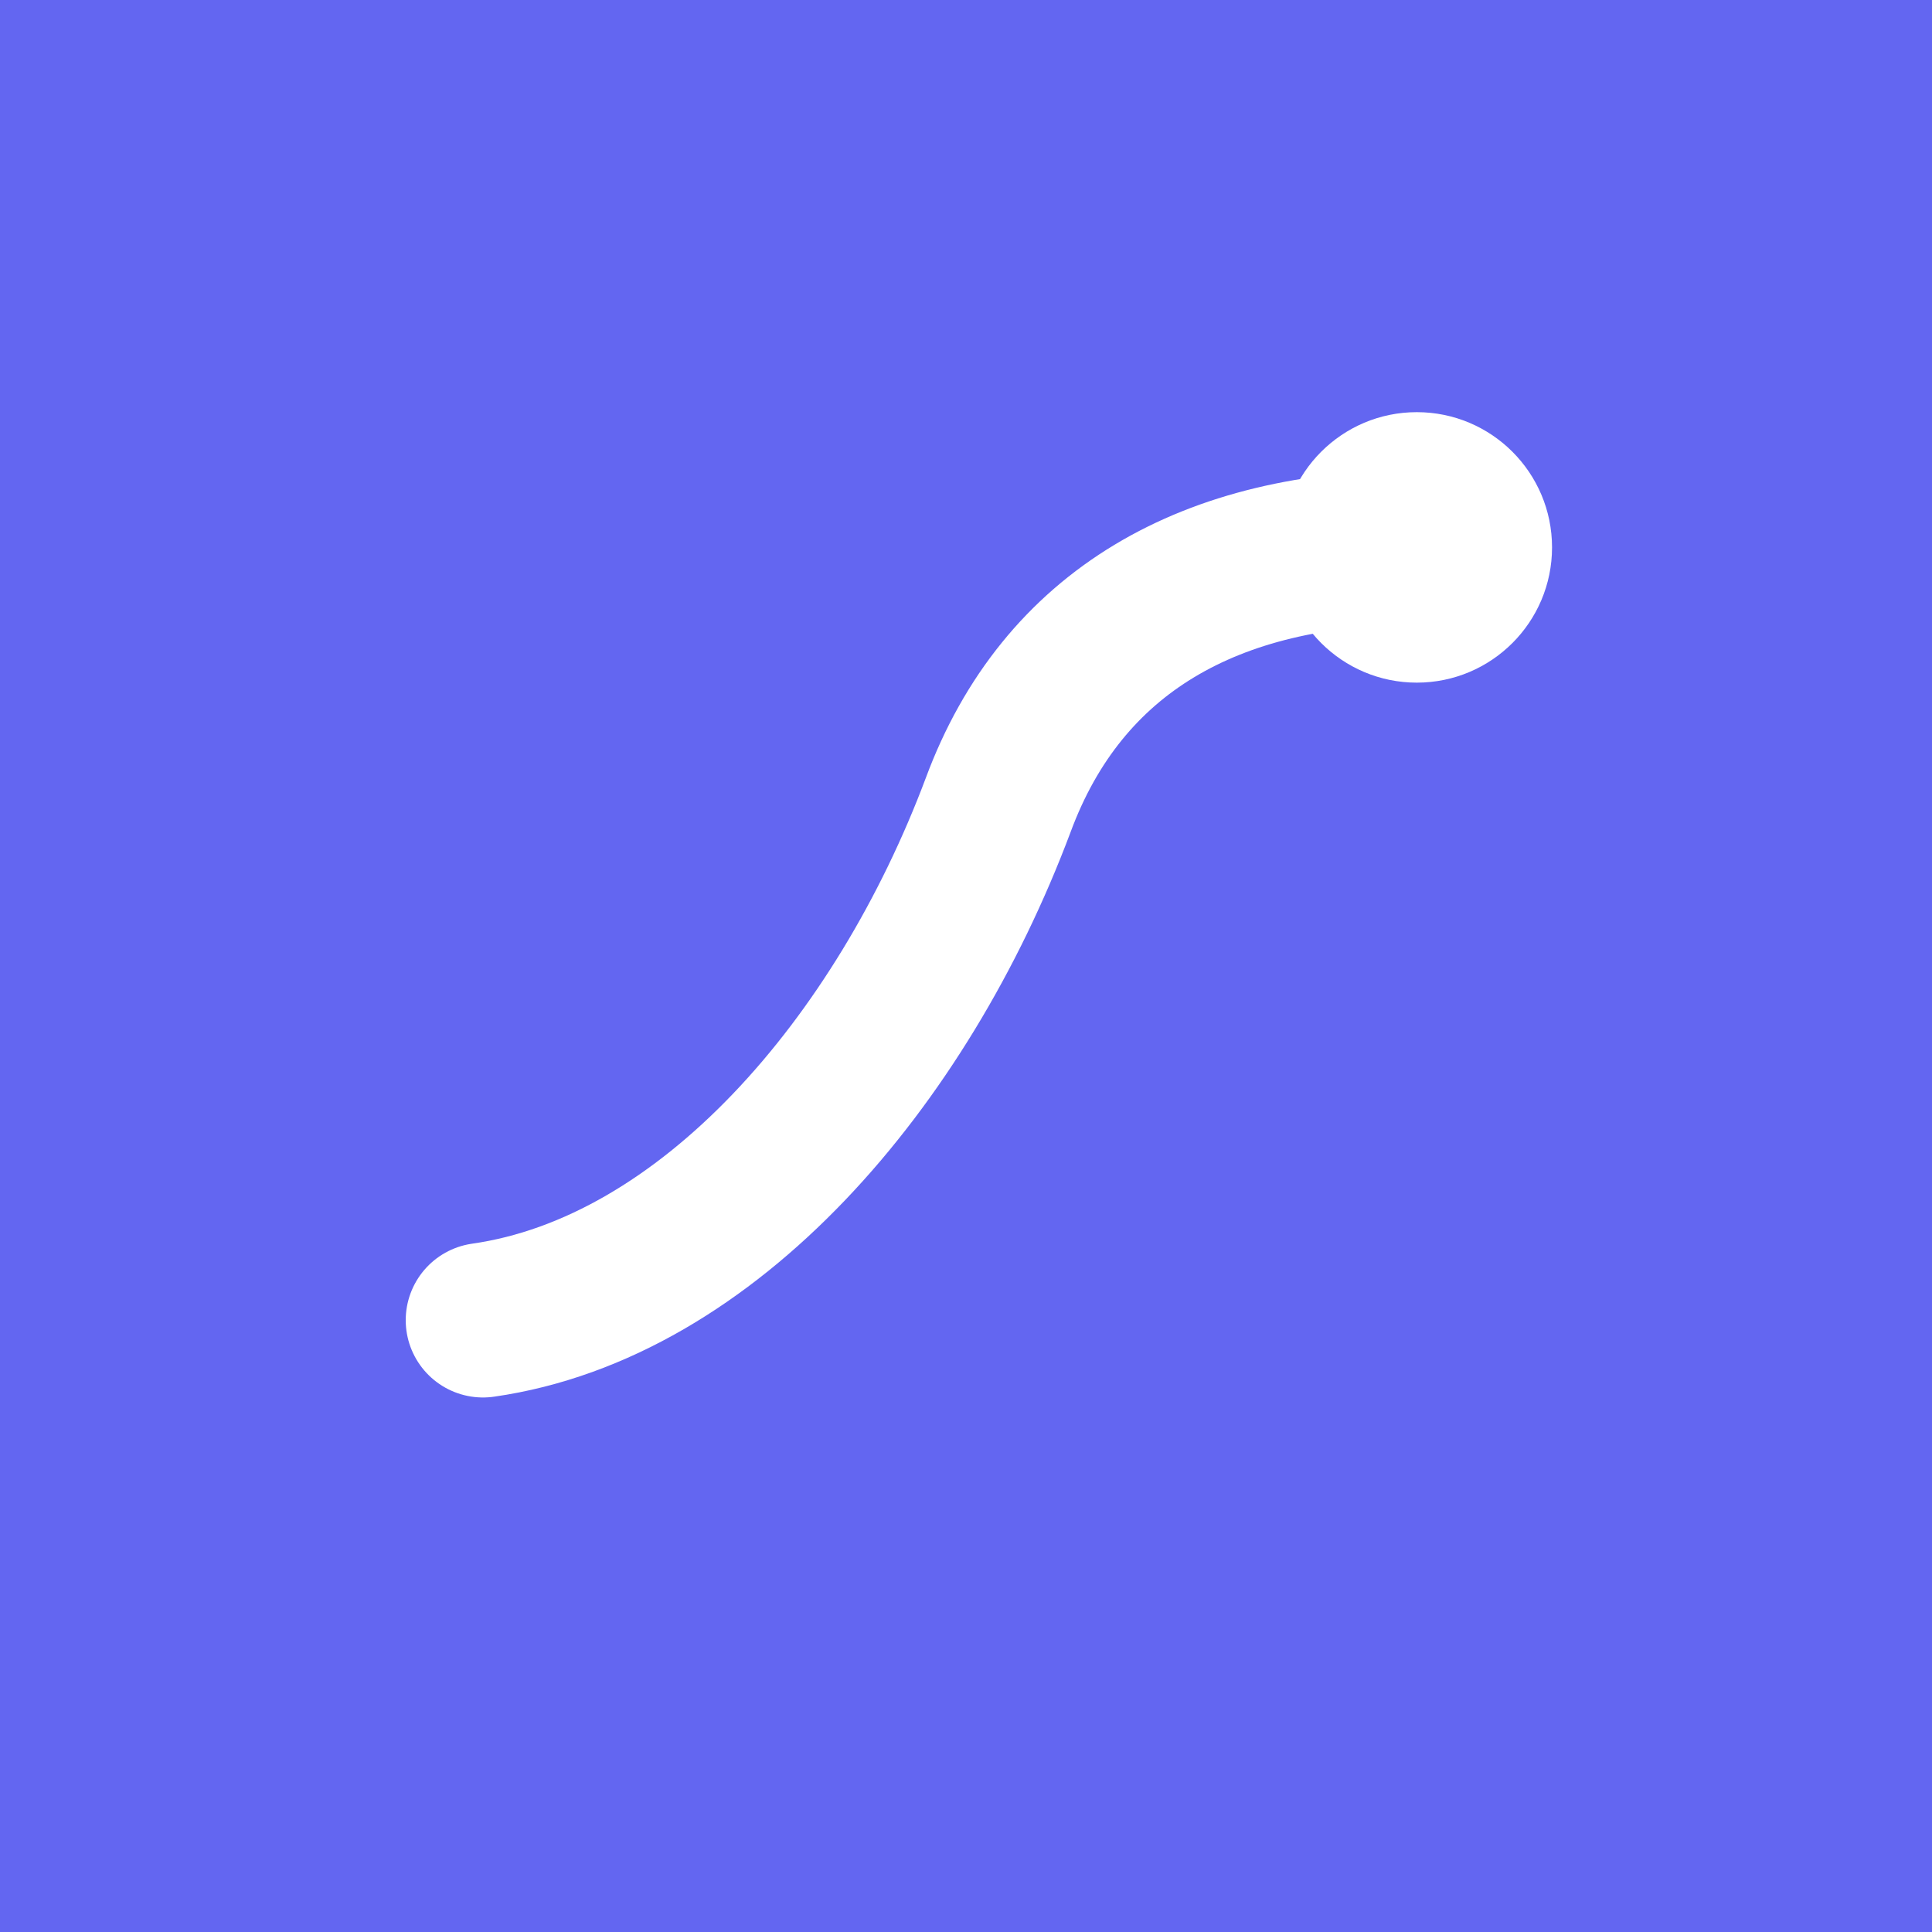
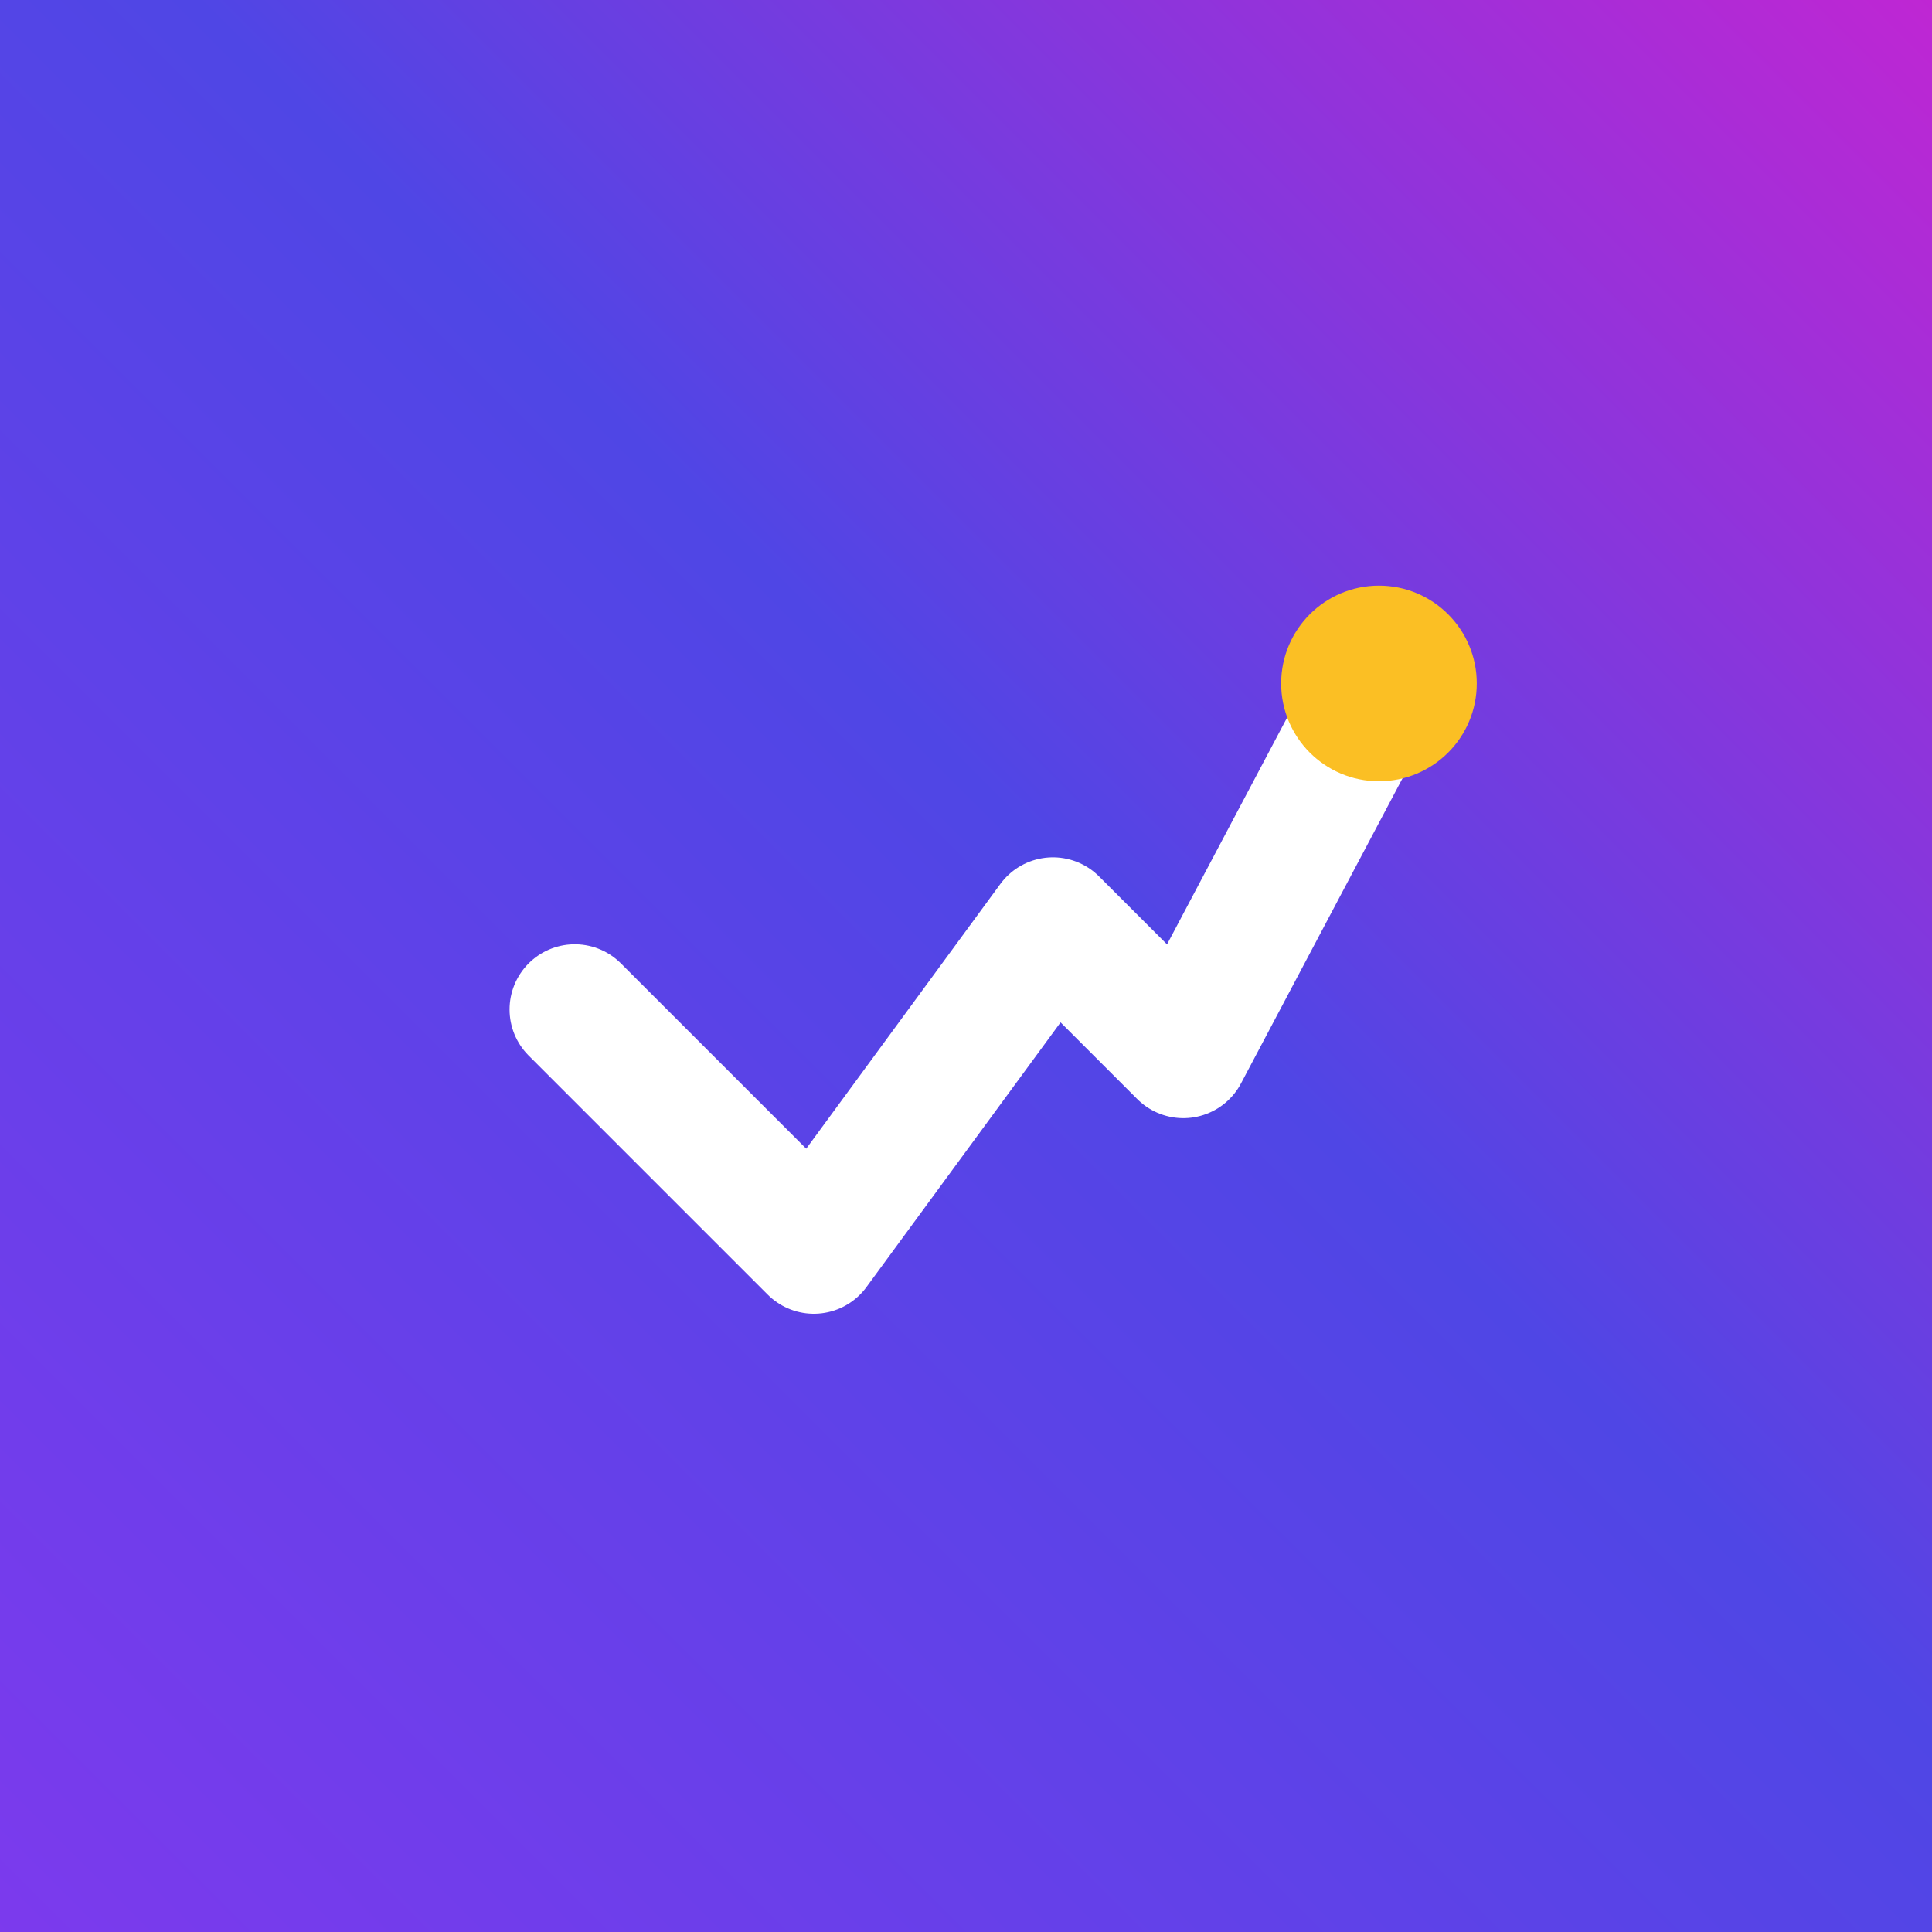
- <svg xmlns="http://www.w3.org/2000/svg" viewBox="0 0 24 24">
-   <rect width="24" height="24" fill="#6366f1" />
-   <g transform="translate(2.4 2.4) scale(0.8)">
-     <path d="M4.5 17.5C8 17 11 13.5 12.5 9.5C13.5 6.8 15.8 5.5 19 5.5" fill="none" stroke="#ffffff" stroke-width="2.4" stroke-linecap="round" stroke-linejoin="round" />
-     <circle cx="19" cy="5.5" r="2.1" fill="#ffffff" />
+ <svg xmlns="http://www.w3.org/2000/svg" viewBox="0 0 64 64">
+   <defs>
+     <linearGradient id="g" x1="0" y1="1" x2="1" y2="0">
+       <stop offset="0" stop-color="#7c3aed" />
+       <stop offset="0.55" stop-color="#4f46e5" />
+       <stop offset="1" stop-color="#c026d3" />
+     </linearGradient>
+   </defs>
+   <rect width="64" height="64" fill="url(#g)" />
+   <g transform="translate(8.96 8.96) scale(0.72)">
+     <polyline points="14,34 25,45 36,30 42,36 51,19" fill="none" stroke="#ffffff" stroke-width="6" stroke-linecap="round" stroke-linejoin="round" />
+     <circle cx="51" cy="19" r="4.5" fill="#fbbf24" />
  </g>
</svg>
